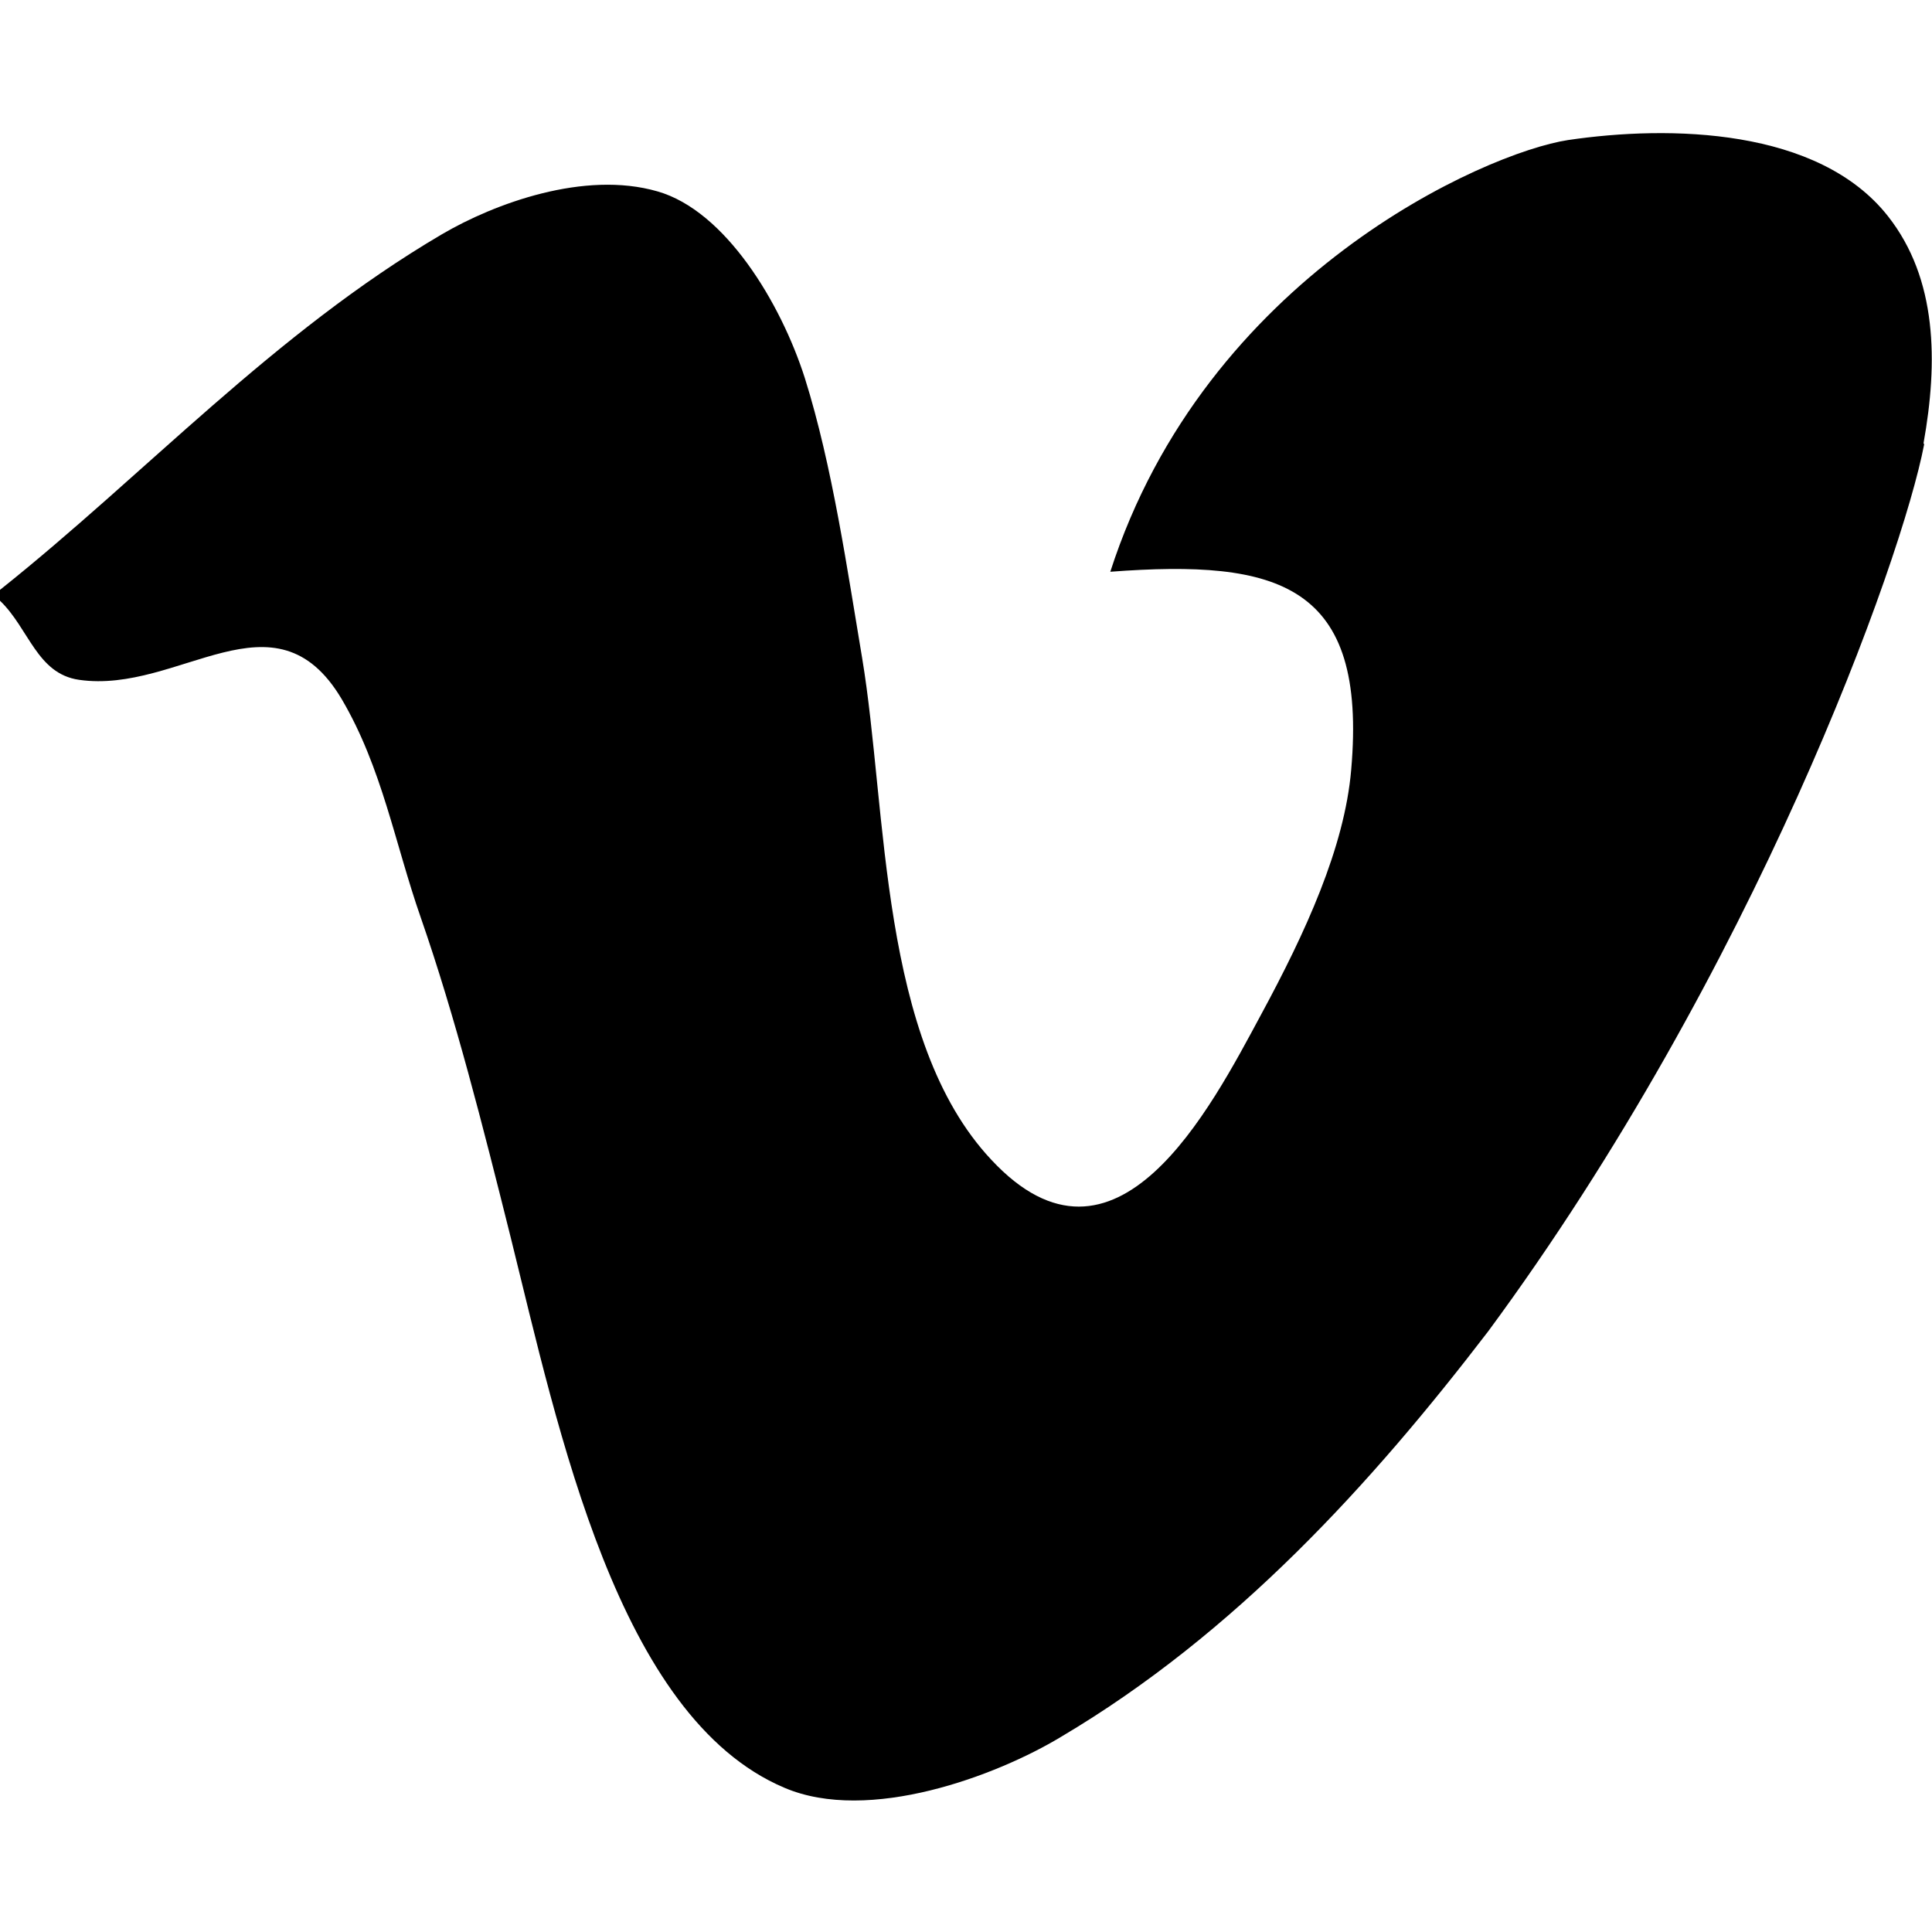
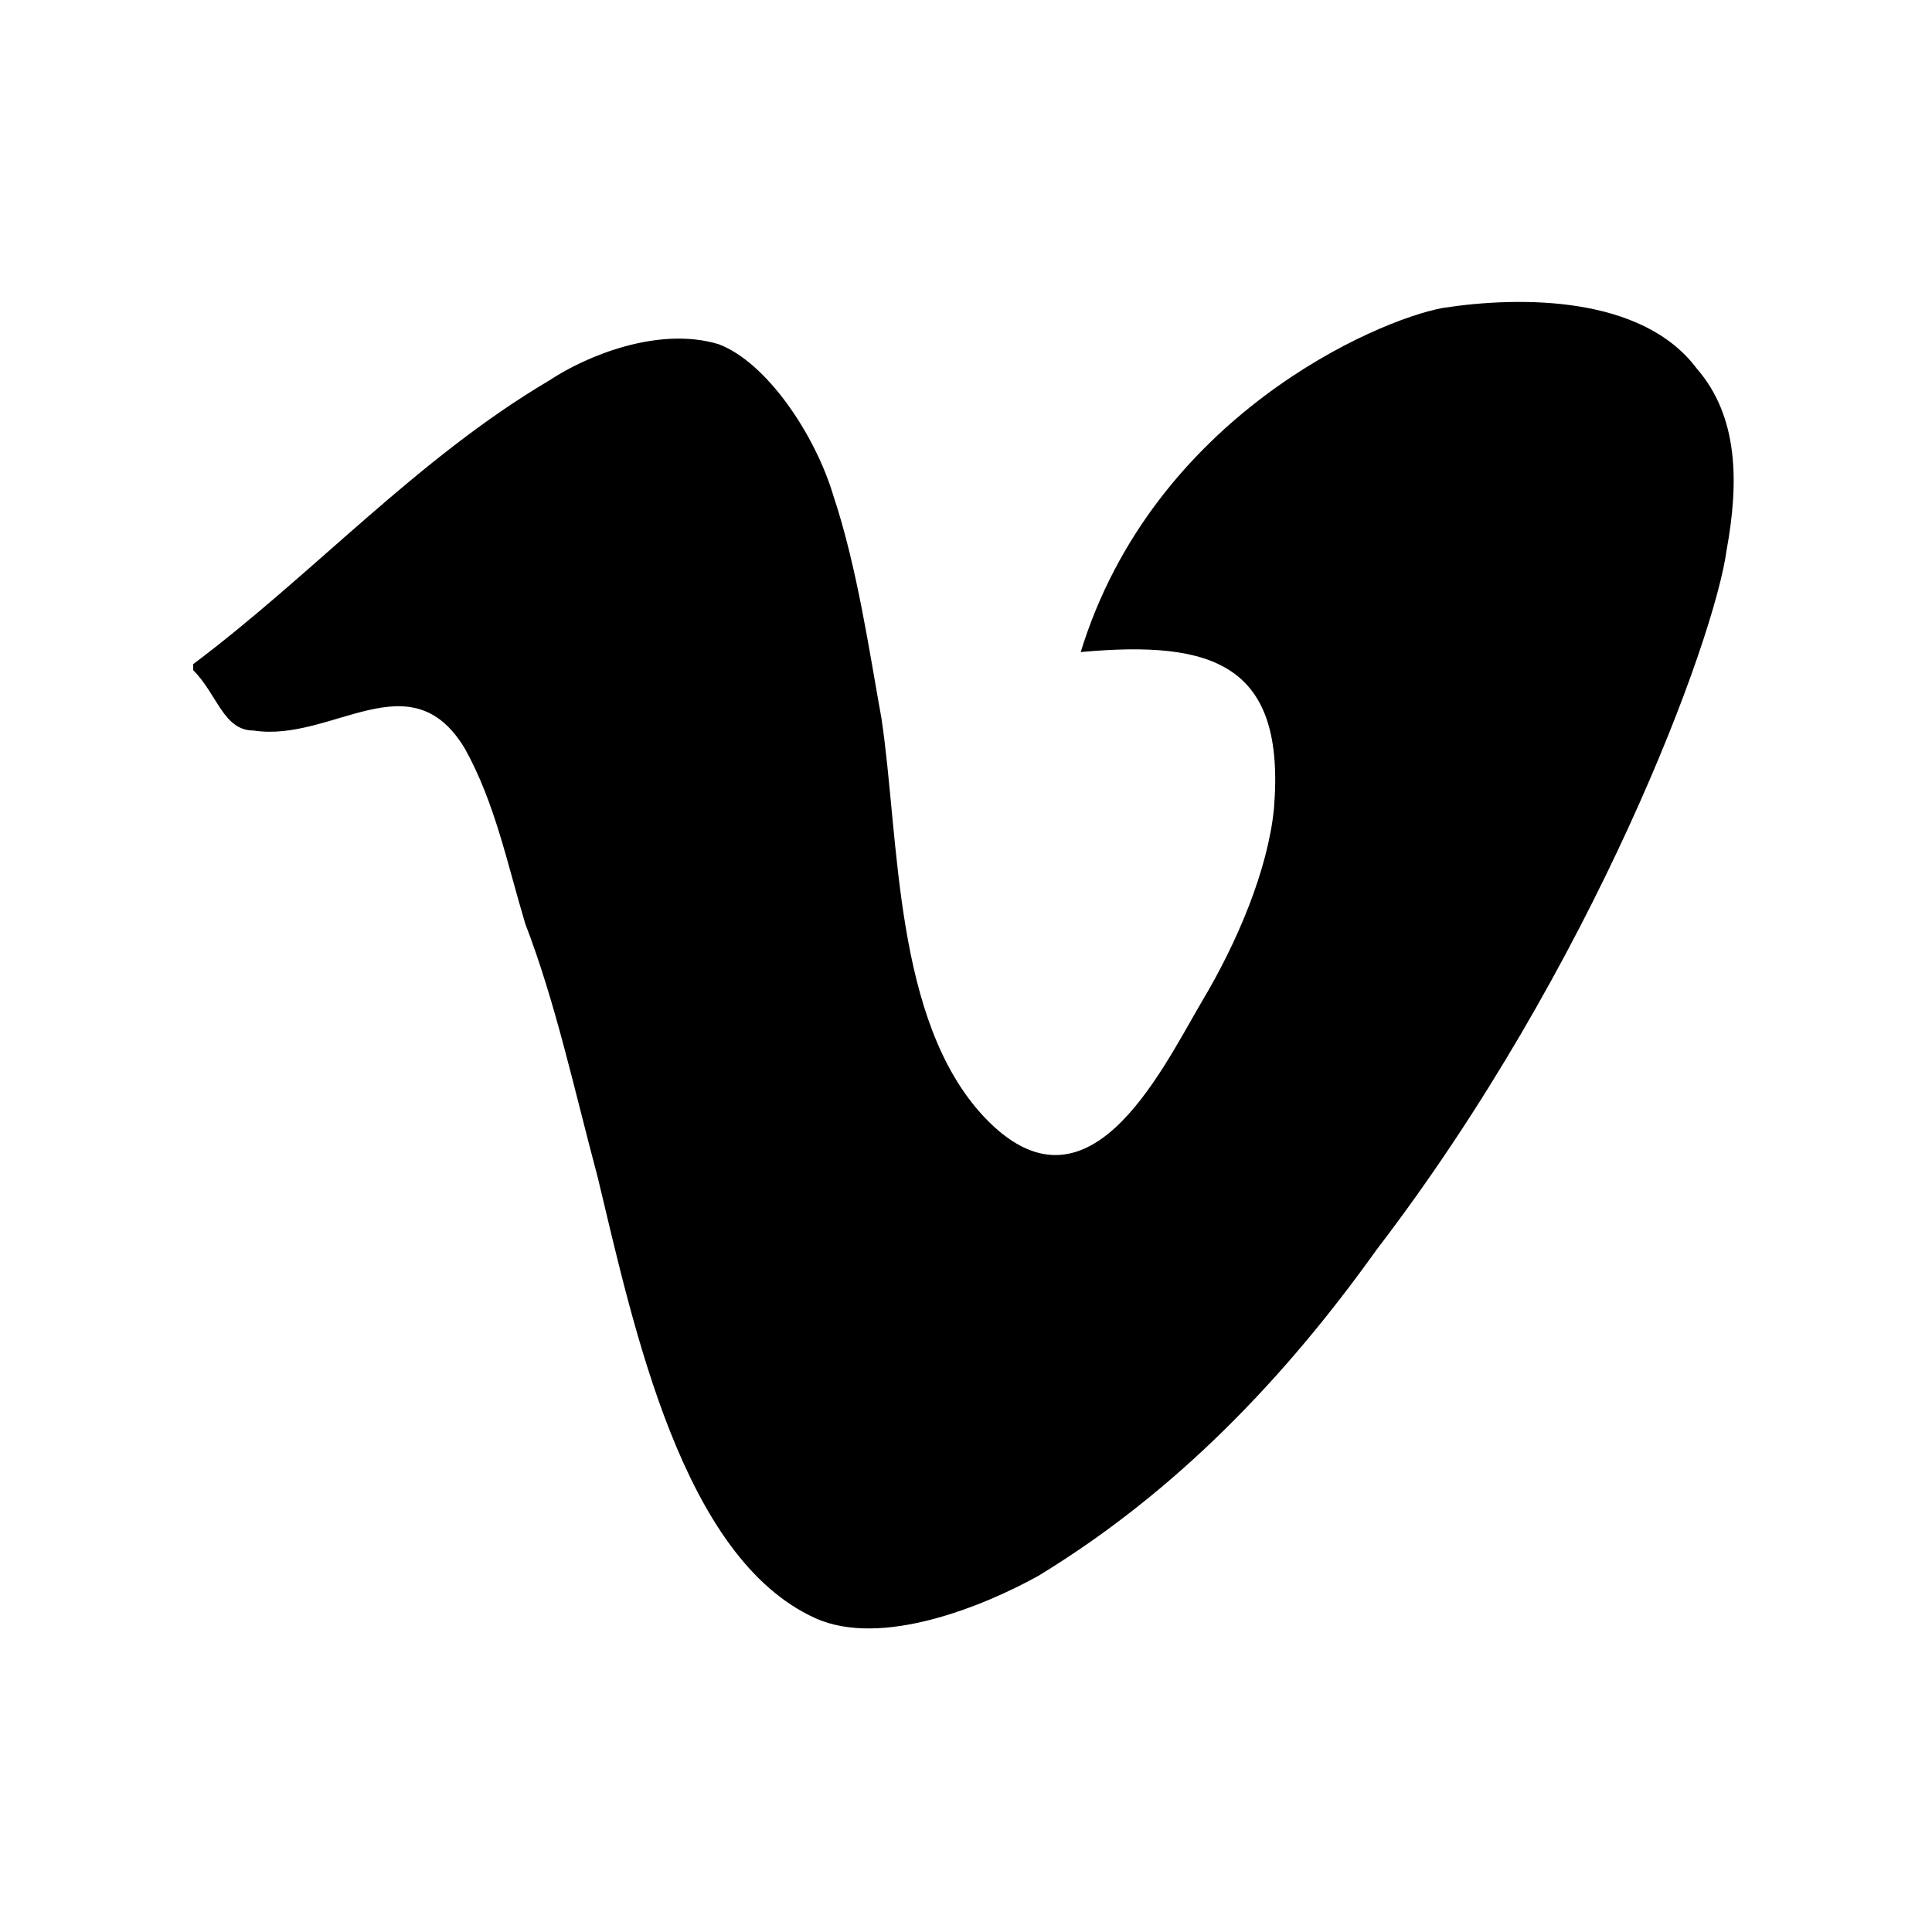
<svg aria-hidden="true" aria-role="presentation" class="social-vimeo" viewBox="0 0 32 32">
-   <path d="M31.86 7.34c.24-1.34.23-2.72-.59-3.76-1.15-1.46-3.61-1.51-5.3-1.26-1.37.21-6 2.25-7.58 7.15 2.79-.21 4.26.2 3.99 3.28-.11 1.29-.76 2.7-1.49 4.05-.84 1.56-2.41 4.62-4.47 2.41-1.86-1.98-1.72-5.78-2.14-8.31-.24-1.42-.49-3.18-.95-4.64-.4-1.25-1.32-2.77-2.44-3.09-1.21-.35-2.7.2-3.57.71C4.53 5.52 2.41 7.85 0 9.77v.18c.48.46.61 1.21 1.31 1.31 1.66.24 3.24-1.55 4.35.32.67 1.14.88 2.39 1.31 3.62.57 1.64 1.02 3.42 1.49 5.3.79 3.18 1.77 7.94 4.53 9.11 1.4.6 3.52-.2 4.58-.84 2.89-1.71 5.15-4.2 7.08-6.72 4.41-5.98 6.85-12.76 7.22-14.69Z" />
+   <path d="M28.6 9.1c.2-1.1.2-2.2-.5-3-.9-1.2-2.9-1.2-4.2-1-1.1.2-4.8 1.8-6 5.7 2.2-.2 3.4.2 3.2 2.6-.1 1-.6 2.2-1.2 3.2-.7 1.2-1.9 3.7-3.6 1.9-1.5-1.6-1.4-4.6-1.7-6.6-.2-1.1-.4-2.5-.8-3.7-.3-1-1.1-2.2-1.9-2.5-1-.3-2.2.2-2.8.6C6.9 7.6 5.2 9.5 3.2 11v.1c.4.4.5 1 1 1 1.3.2 2.6-1.2 3.5.3.5.9.7 1.9 1 2.9.5 1.3.8 2.7 1.2 4.2.6 2.5 1.4 6.3 3.6 7.3 1.1.5 2.8-.2 3.7-.7 2.3-1.4 4.1-3.3 5.6-5.4 3.6-4.7 5.6-10.1 5.8-11.6z" />
</svg>
